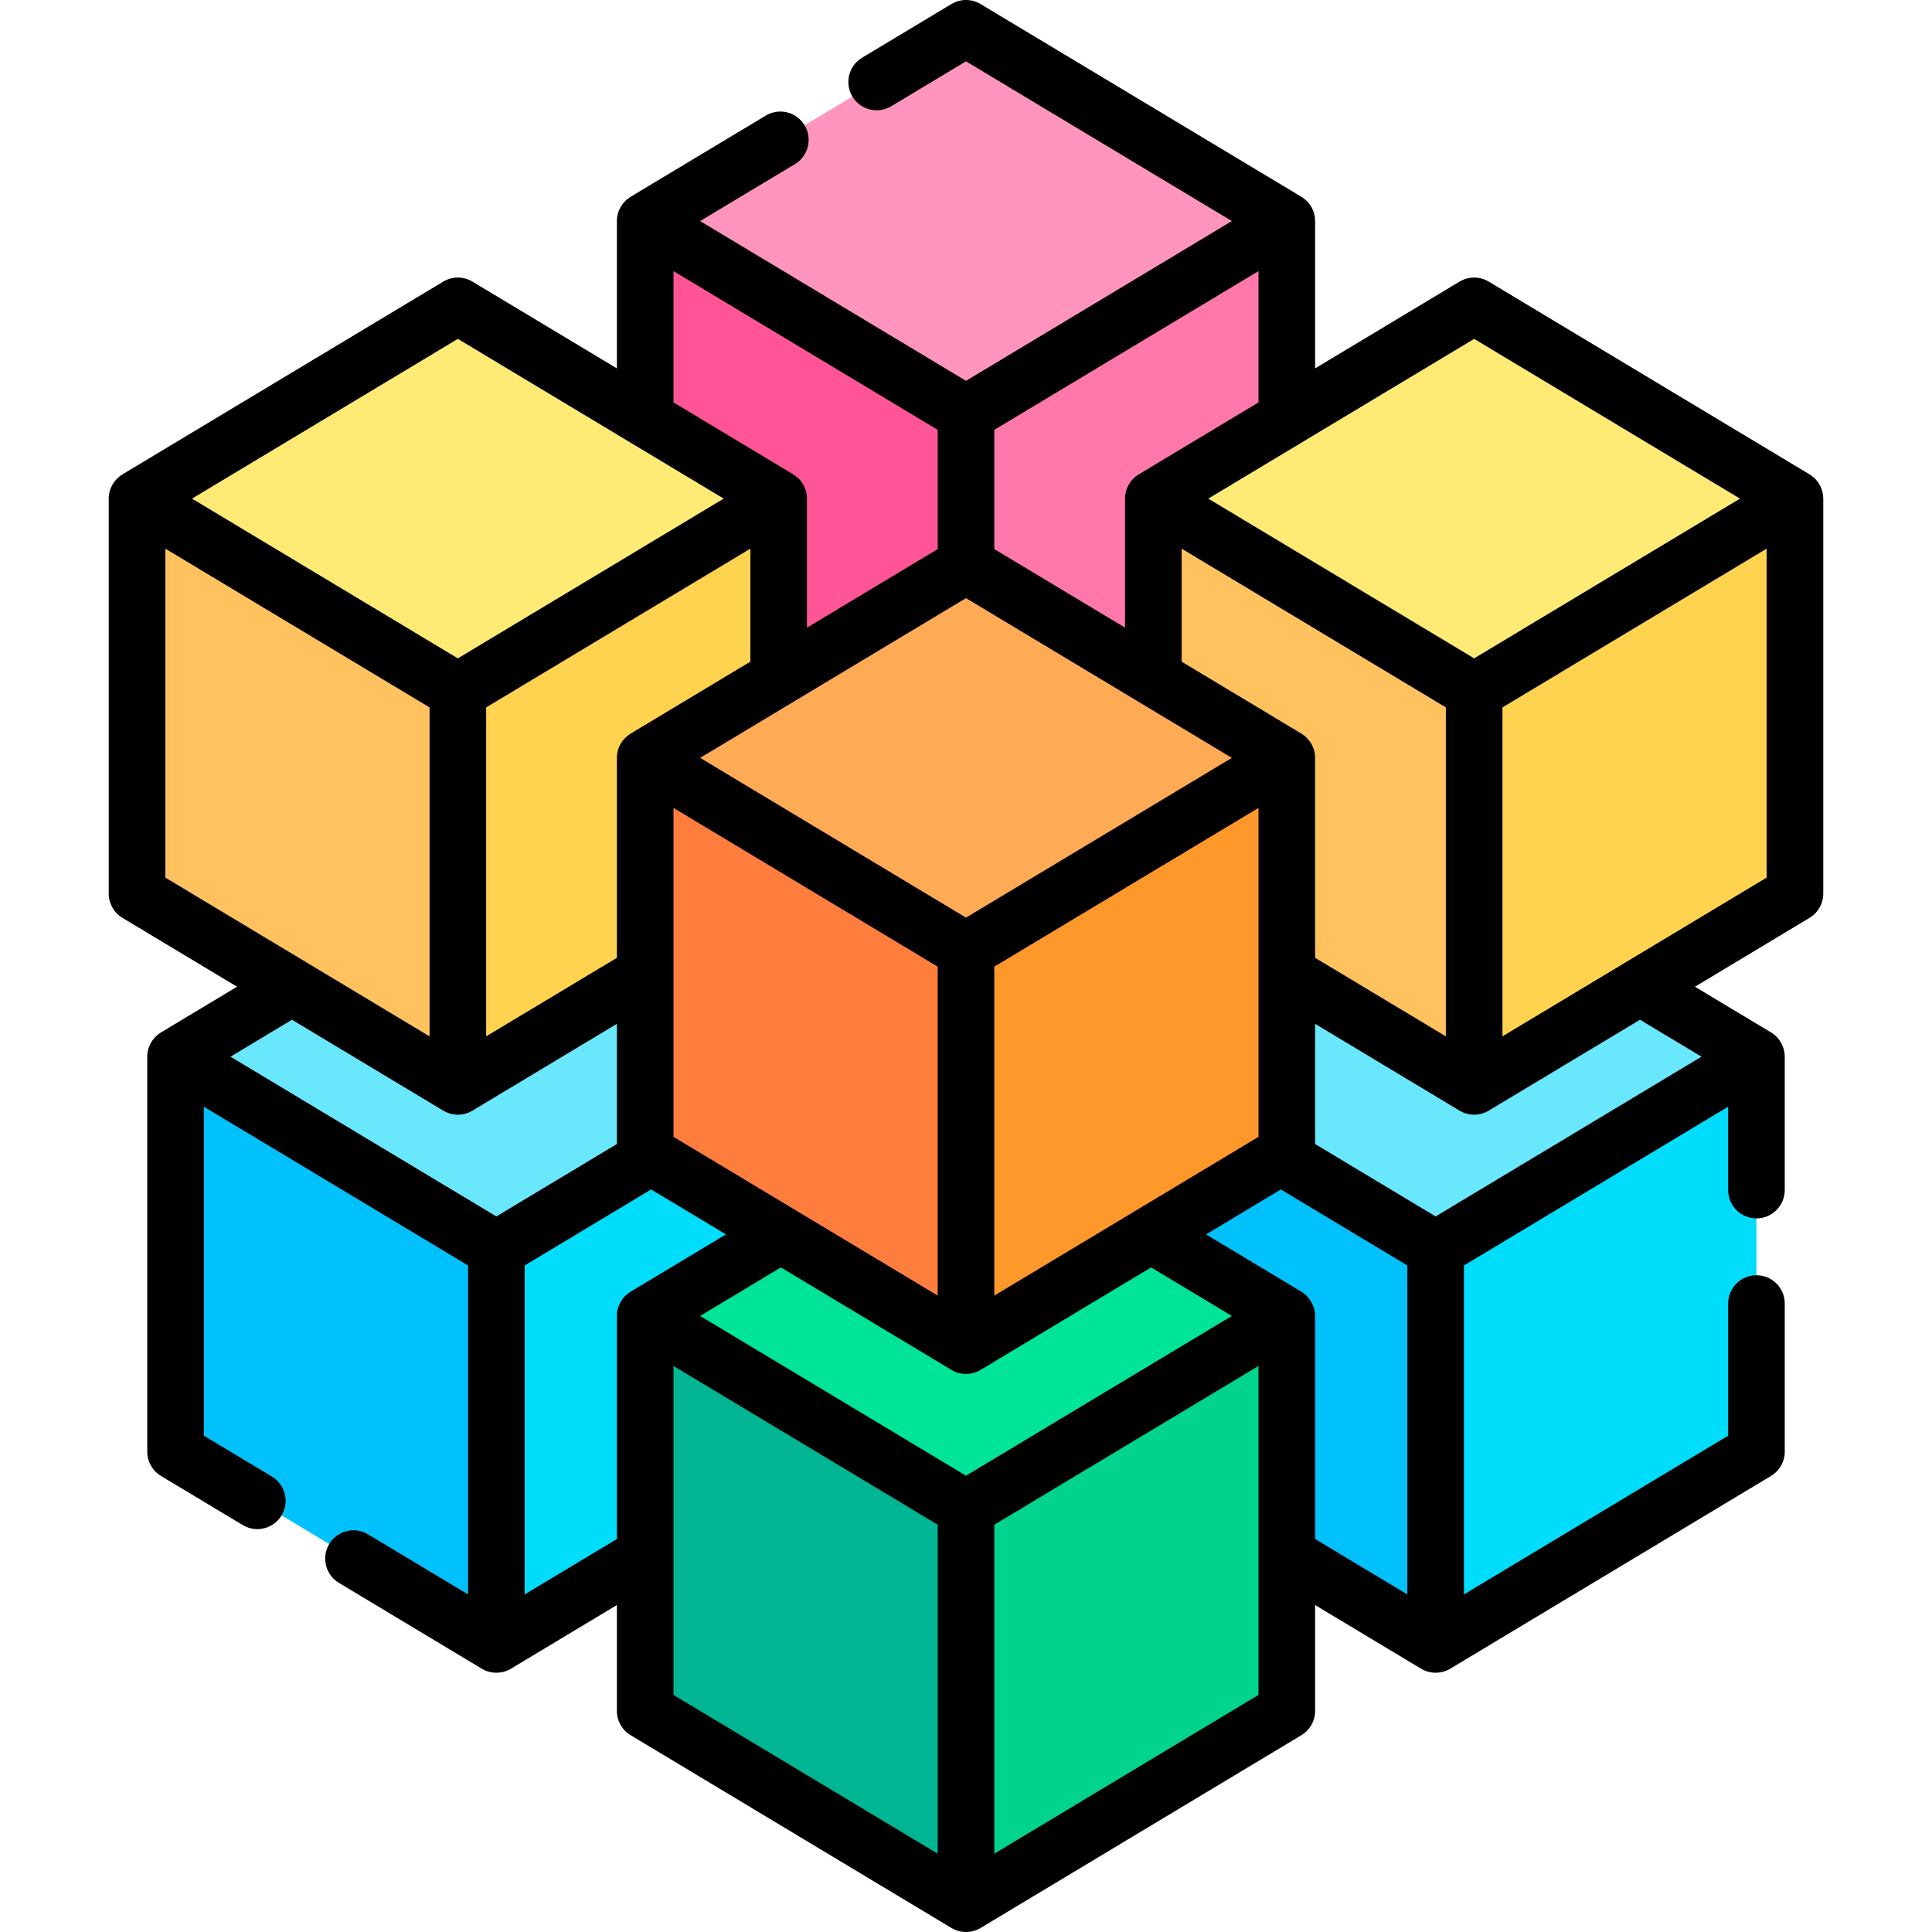
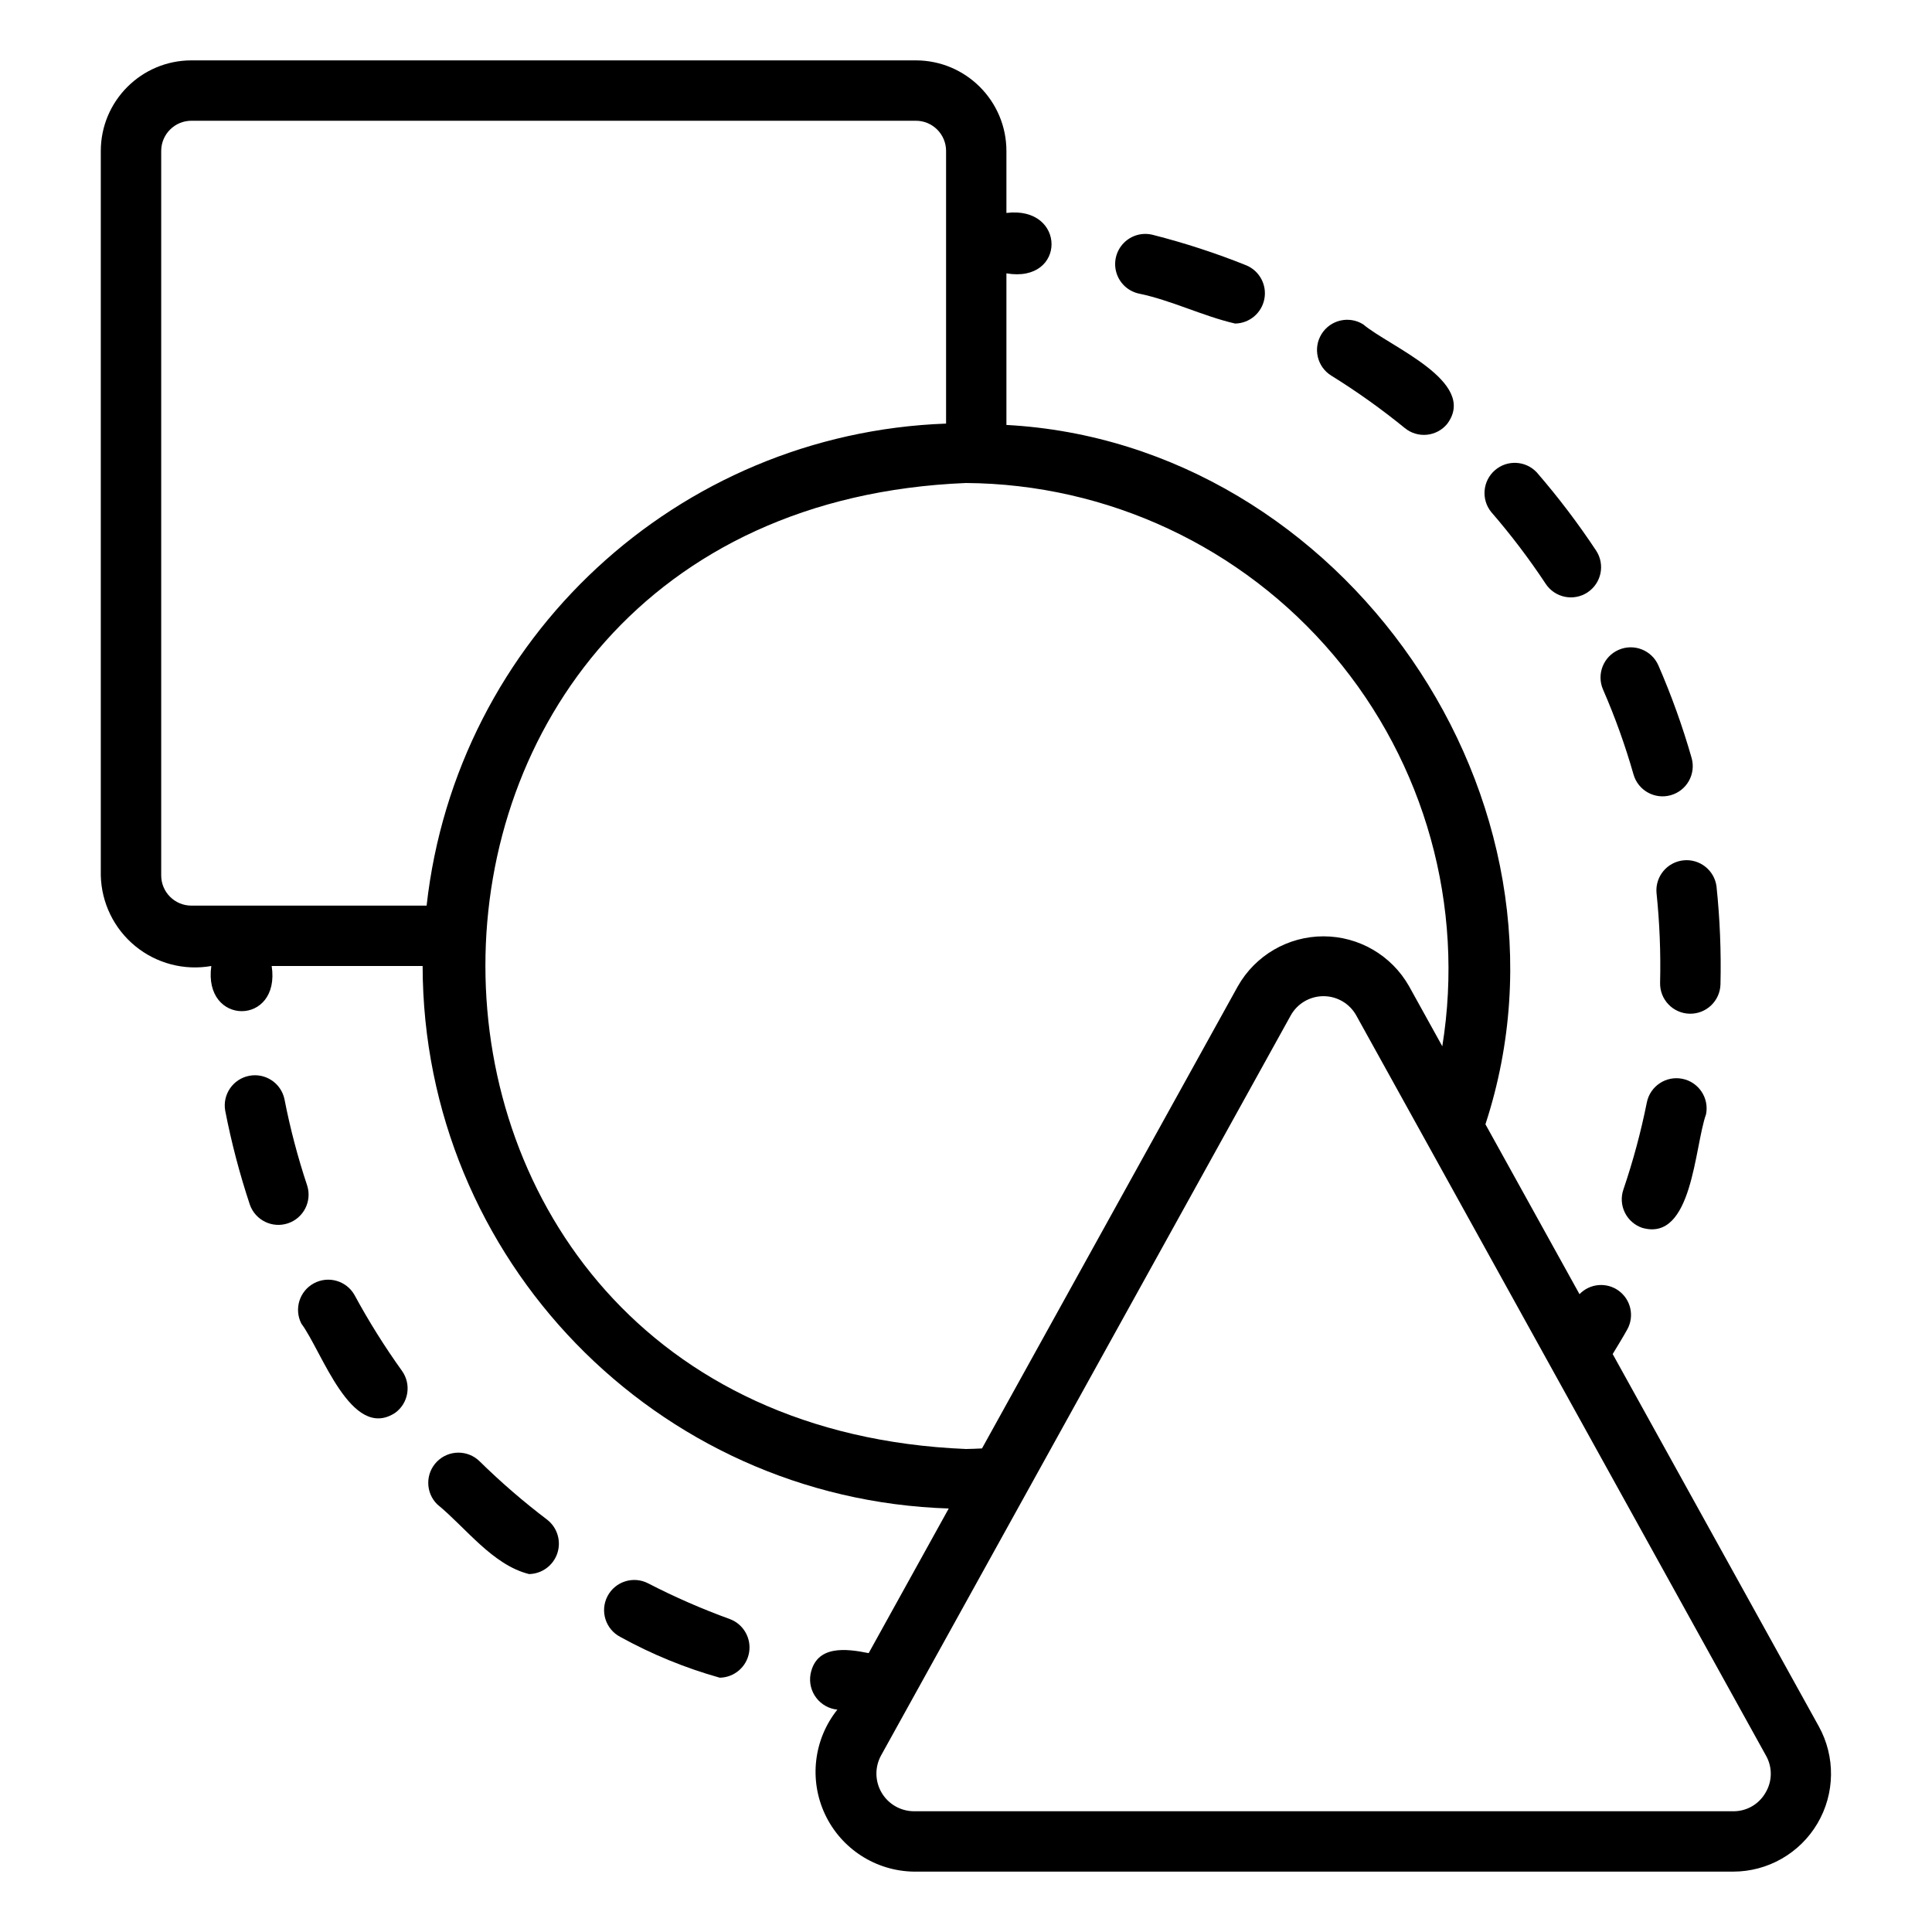
- <svg xmlns="http://www.w3.org/2000/svg" id="Capa_1" enable-background="new 0 0 511.999 511.999" height="512" viewBox="0 0 511.999 511.999" width="512">
-   <g>
-     <g>
-       <path d="m131.541 331.118-85.017-51.085 85.017-51.086 85.017 51.086z" fill="#68e7fd" />
-       <path d="m46.524 280.033v104.676l85.017 51.086v-104.677z" fill="#00c1fc" />
-       <path d="m216.558 280.033-85.017 51.085v104.677l85.017-51.086z" fill="#00dcfc" />
-       <path d="m380.458 331.118-85.017-51.085 85.017-51.086 85.018 51.086z" fill="#68e7fd" />
-       <path d="m295.441 280.033v104.676l85.017 51.086v-104.677z" fill="#00c1fc" />
-       <path d="m465.476 280.033-85.018 51.085v104.677l85.018-51.086z" fill="#00dcfc" />
-       <path d="m256 399.823-85.018-51.086 85.018-51.085 85.017 51.085z" fill="#00e499" />
-       <path d="m170.982 348.737v104.676l85.018 51.086v-104.676z" fill="#00b594" />
-       <path d="m341.017 348.737-85.017 51.086v104.676l85.017-51.086z" fill="#00d38e" />
-       <path d="m256 109.67-85.018-51.085 85.018-51.086 85.017 51.086z" fill="#ff94be" />
-       <path d="m170.982 58.585v104.676l85.018 51.086v-104.677z" fill="#ff5597" />
-       <path d="m341.017 58.585-85.017 51.085v104.677l85.017-51.086z" fill="#ff77ab" />
-       <path d="m121.336 183.225-85.018-51.085 85.018-51.086 85.017 51.086z" fill="#ffea76" />
-       <path d="m36.318 132.14v104.676l85.018 51.085v-104.676z" fill="#ffc25e" />
-       <path d="m206.353 132.14-85.017 51.085v104.676l85.017-51.085z" fill="#ffd250" />
-       <path d="m390.663 183.225-85.017-51.085 85.017-51.086 85.018 51.086z" fill="#ffea76" />
-       <path d="m305.646 132.14v104.676l85.017 51.085v-104.676z" fill="#ffc25e" />
-       <path d="m475.681 132.14-85.018 51.085v104.676l85.018-51.085z" fill="#ffd250" />
-       <path d="m256 251.93-85.018-51.086 85.018-51.086 85.017 51.086z" fill="#ffab56" />
-       <path d="m170.982 200.844v104.676l85.018 51.086v-104.676z" fill="#ff7e3d" />
-       <path d="m341.017 200.844-85.017 51.086v104.676l85.017-51.086z" fill="#ff982a" />
-     </g>
-     <path d="m479.544 125.71-85.018-51.085c-2.379-1.428-5.348-1.428-7.727 0l-38.283 23.003v-39.044c0-2.584-1.246-4.962-3.637-6.429l-85.017-51.084c-2.379-1.428-5.349-1.428-7.726 0l-23.678 14.227c-3.55 2.134-4.699 6.741-2.565 10.291 2.135 3.552 6.74 4.698 10.292 2.566l19.813-11.905 70.456 42.335-70.456 42.336-70.456-42.336 25.122-15.095c3.55-2.134 4.699-6.741 2.565-10.292-2.135-3.551-6.743-4.698-10.292-2.565l-35.82 21.523c-2.258 1.386-3.637 3.777-3.637 6.429v39.044l-38.282-23.003c-2.379-1.428-5.35-1.428-7.727 0l-85.016 51.084c-2.255 1.383-3.637 3.773-3.637 6.429v104.677c0 2.633 1.381 5.072 3.637 6.429l30.365 18.245-20.16 12.114c-2.254 1.383-3.637 3.772-3.637 6.429v104.676c0 2.633 1.381 5.072 3.637 6.429l21.674 13.023c3.552 2.133 8.157.985 10.292-2.565 2.134-3.551.984-8.158-2.565-10.292l-18.037-10.838v-87.176l4.142 2.489 65.875 39.583v87.176l-26.499-15.923c-3.553-2.133-8.158-.984-10.292 2.565-2.134 3.551-.984 8.158 2.565 10.292l37.862 22.751c2.467 1.483 5.465 1.359 7.727 0l28.077-16.871v28.062c0 2.633 1.381 5.072 3.637 6.429l85.018 51.086c2.353 1.414 5.327 1.442 7.727 0l85.018-51.086c2.256-1.356 3.637-3.796 3.637-6.429v-28.062l28.078 16.871c2.434 1.463 5.428 1.382 7.727 0l85.018-51.086c2.256-1.356 3.637-3.796 3.637-6.429v-39.256c0-4.143-3.357-7.5-7.5-7.5s-7.5 3.357-7.5 7.5v35.013l-70.018 42.072v-87.176l65.875-39.583 4.142-2.489v22.094c0 4.143 3.357 7.5 7.5 7.5s7.5-3.357 7.5-7.5v-35.351c0-2.506-1.248-4.963-3.637-6.429l-20.16-12.114 30.365-18.246c2.256-1.356 3.637-3.796 3.637-6.429v-104.675c-.001-2.543-1.273-4.977-3.638-6.429zm-223.545 265.363-70.456-42.336 21.399-12.858 45.193 27.156c2.347 1.411 5.318 1.447 7.727 0l45.193-27.156 21.4 12.858zm0-232.565 70.456 42.336-70.456 42.335-70.456-42.335zm-127.163 28.961 69.687-41.875.33-.198v29.951l-31.734 19.069c-2.208 1.355-3.637 3.722-3.637 6.429v52.982l-34.646 20.818zm49.646 113.808v-87.176c12.863 7.729 52.649 31.635 70.018 42.072v87.177zm85.017 42.072v-87.177c11.646-6.997 53.746-32.295 70.018-42.072v87.176zm85.018-142.505c0-2.708-1.447-5.085-3.637-6.429l-31.734-19.069v-29.951l15.064 9.052 54.954 33.021v87.177l-34.646-20.819v-52.982zm42.146-111.04 70.456 42.335-70.456 42.336-70.456-42.336zm-88.881 35.906c-2.254 1.383-3.637 3.772-3.637 6.429v34.194l-34.646-20.819v-31.601l70.018-42.073v34.801zm-123.3-53.869c13.721 8.245 55.602 33.411 70.018 42.073v31.601l-34.646 20.819v-34.194c0-2.506-1.255-4.967-3.637-6.429l-31.734-19.069v-34.801zm-57.146 17.963 70.455 42.335-70.455 42.336-70.456-42.336zm-77.517 55.592c13.721 8.245 55.602 33.411 70.018 42.073v87.177l-70.018-42.072zm73.654 148.935c1.84 1.106 3.737 1.084 3.637 1.068 1.443.042 2.857-.327 4.089-1.068l38.282-23.004v31.848l-31.94 19.193-70.457-42.336 16.297-9.792zm21.568 128.207v-87.176l33.52-20.143 19.819 11.909-25.262 15.18c-2.208 1.355-3.637 3.722-3.637 6.429v59.115zm39.441-60.544 15.064 9.052 54.954 33.021v87.177l-70.018-42.072zm155.035 87.176-70.018 42.072v-87.177l54.954-33.021 15.064-9.052zm15-100.433c0-2.428-1.392-5.082-3.637-6.429l-25.263-15.179 19.82-11.909 33.521 20.143v87.176l-24.441-14.686zm102.397-68.705-70.457 42.336-31.941-19.193v-31.848l38.283 23.004c2.433 1.462 5.419 1.387 7.727 0l40.091-24.09zm17.267-47.459-70.018 42.072v-87.177l54.954-33.021 15.064-9.052z" />
+ <svg xmlns="http://www.w3.org/2000/svg" viewBox="0 0 64 64" width="512" height="512">
+   <g id="Layer_2" data-name="Layer 2">
+     <path d="M11.743,42.898a1.0 1,0,0,0-1.76.949c.679.906,1.648,3.896,3.102,2.959a1,1,0,0,0,.23-1.396A23.542,23.542,0,0,1,11.743,42.898Z" />
+     <path d="M10.176,39.274a22.893,22.893,0,0,1-.753-2.864A1.0 1,0,0,0,7.46,36.791a25.008,25.008,0,0,0,.817,3.116A1.001,1.001,0,0,0,10.176,39.274Z" />
+     <path d="M15.888,48.408A1,1,0,0,0,14.485,49.834c.95.776,1.826,2.004,3.04,2.309a1.007,1.007,0,0,0,.606-1.797A23.199,23.199,0,0,1,15.888,48.408Z" />
+     <path d="M24.183,53.636a22.93,22.93,0,0,1-2.713-1.186,1,1,0,1,0-.918,1.777,15.485,15.485,0,0,0,3.291,1.349A1.003,1.003,0,0,0,24.183,53.636Z" />
+     <path d="M43.778,11.066a1,1,0,0,0,.322,1.377,23.158,23.158,0,0,1,2.437,1.738.998.998,0,0,0,1.406-.143c1.03-1.395-1.919-2.558-2.788-3.295A1.001,1.001,0,0,0,43.778,11.066Z" />
+     <path d="M38.193,7.781a1.0 1,0,1,0-.494,1.938c1.1.224,2.136.75,3.215.999A1.003,1.003,0,0,0,41.286,8.79,24.589,24.589,0,0,0,38.193,7.781Z" />
+     <path d="M56.993,32.606a25.408,25.408,0,0,0-.132-3.248 1.0 1,0,0,0-1.988.209,23.342,23.342,0,0,1,.12,2.988,1,1,0,0,0,2,.051Z" />
+     <path d="M54.112,25.654a1,1,0,0,0,1.924-.549A24.817,24.817,0,0,0,54.937,22.044a1,1,0,0,0-1.834.799A22.444,22.444,0,0,1,54.112,25.654Z" />
+     <path d="M50.907,15.648A1.001,1.001,0,0,0,49.396,16.959a22.965,22.965,0,0,1,1.808,2.382,1,1,0,1,0,1.668-1.104A25.227,25.227,0,0,0,50.907,15.648Z" />
+     <path d="M54.401,40.674c1.666.478,1.728-2.687,2.114-3.763a1,1,0,0,0-1.961-.393,22.951,22.951,0,0,1-.777,2.887A.998.998,0,0,0,54.401,40.674Z" />
+     <path d="M53.422,44.855c.164-.273.333-.543.487-.822a.992.992,0,0,0-1.586-1.162l-3.116-5.628c3.519-10.749-4.725-22.568-15.868-23.166V9.055c1.992.342,1.994-2.247,0-2.001V5a3.003,3.003,0,0,0-3-3h-24a3.003,3.003,0,0,0-3,3V29A3.12,3.12,0,0,0,7,32c-.28,1.996,2.303,1.994,2,0h5A18.009,18.009,0,0,0,31.428,49.971l-2.652,4.791c-.751-.152-1.741-.276-1.927.703a1.004,1.004,0,0,0,.89,1.169A3.304,3.304,0,0,0,30.271,62l27.142,0A3.243,3.243,0,0,0,60.25,57.188ZM6.34,30a1.001,1.001,0,0,1-1-1V5a1.001,1.001,0,0,1,1-1h24a1.001,1.001,0,0,1,1,1v9.032A17.971,17.971,0,0,0,14.132,30ZM32,48c-21.217-.875-21.237-31.136 0-32A16.097,16.097,0,0,1,47.778,34.659l-1.1-1.987a3.259,3.259,0,0,0-5.673-.001L32.53,47.981C32.353,47.987,32.178,48,32,48ZM58.483,59.389A1.216,1.216,0,0,1,57.413,60H30.271a1.248,1.248,0,0,1-1.087-1.844c.014-.025,1.014-1.832,1.027-1.855l12.545-22.661a1.242,1.242,0,0,1,2.173,0c.019.035,2.304,4.161,2.322,4.193L58.5,58.156A1.216,1.216,0,0,1,58.483,59.389Z" />
  </g>
</svg>
